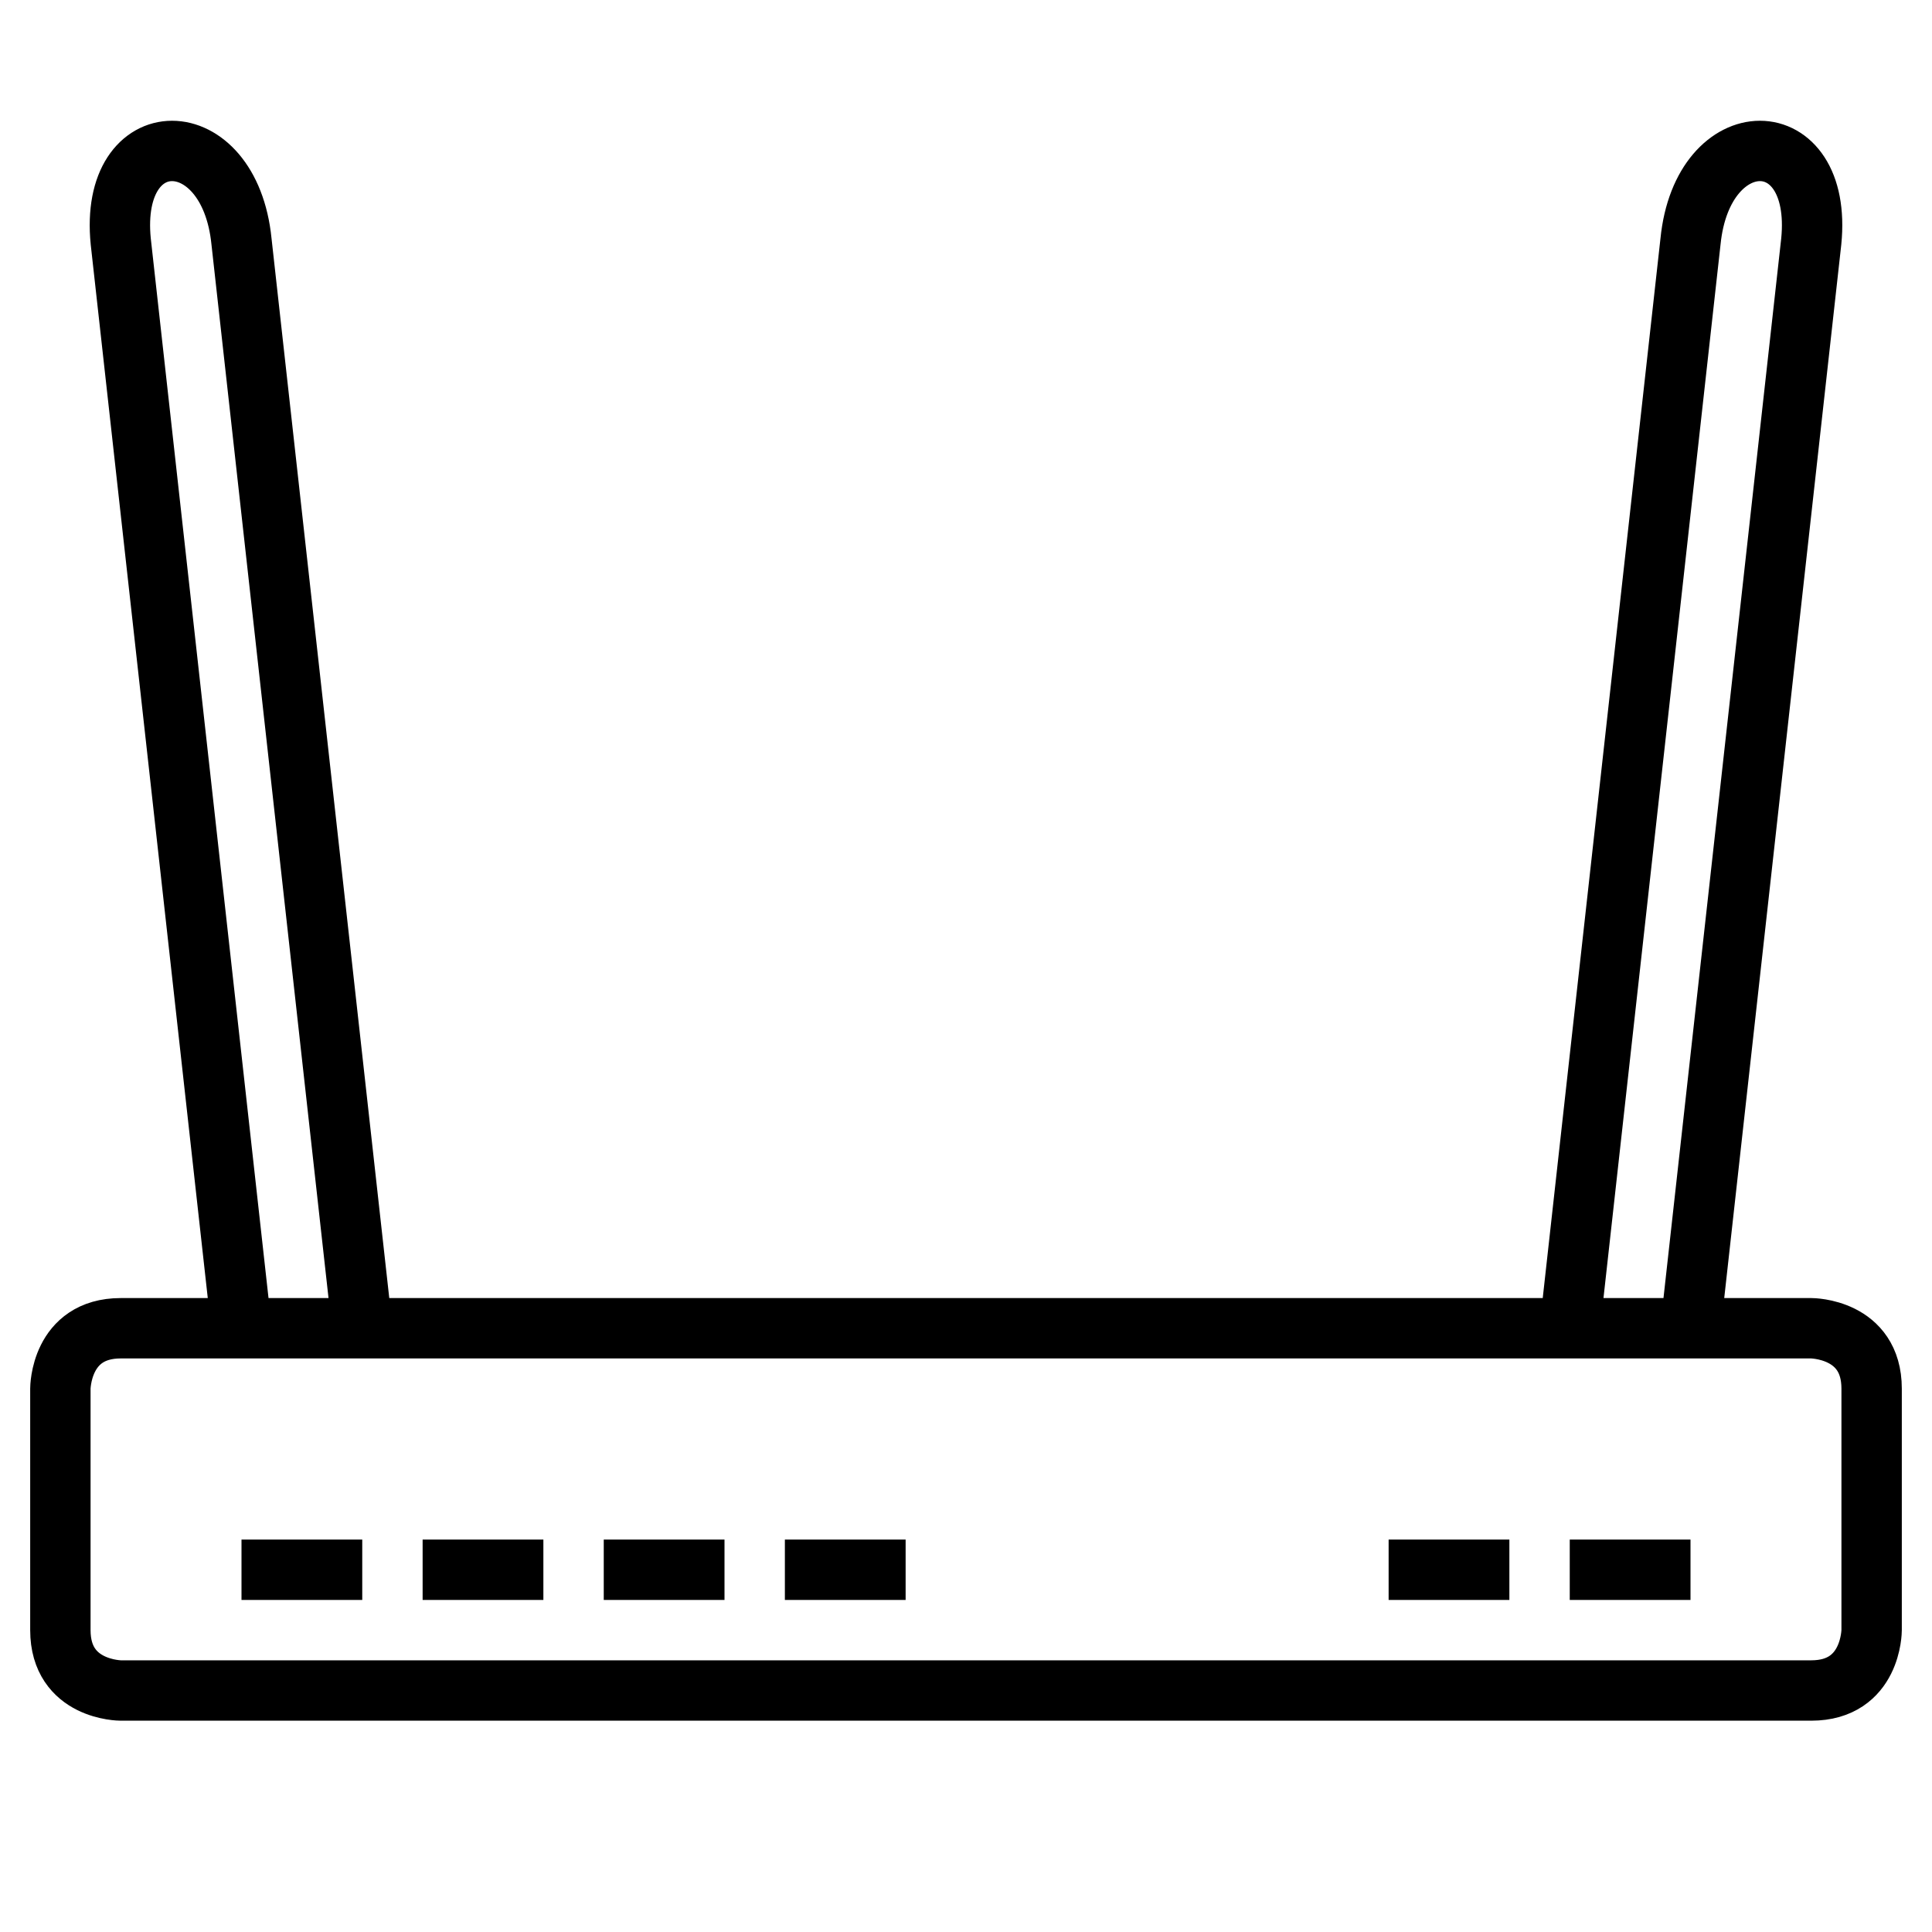
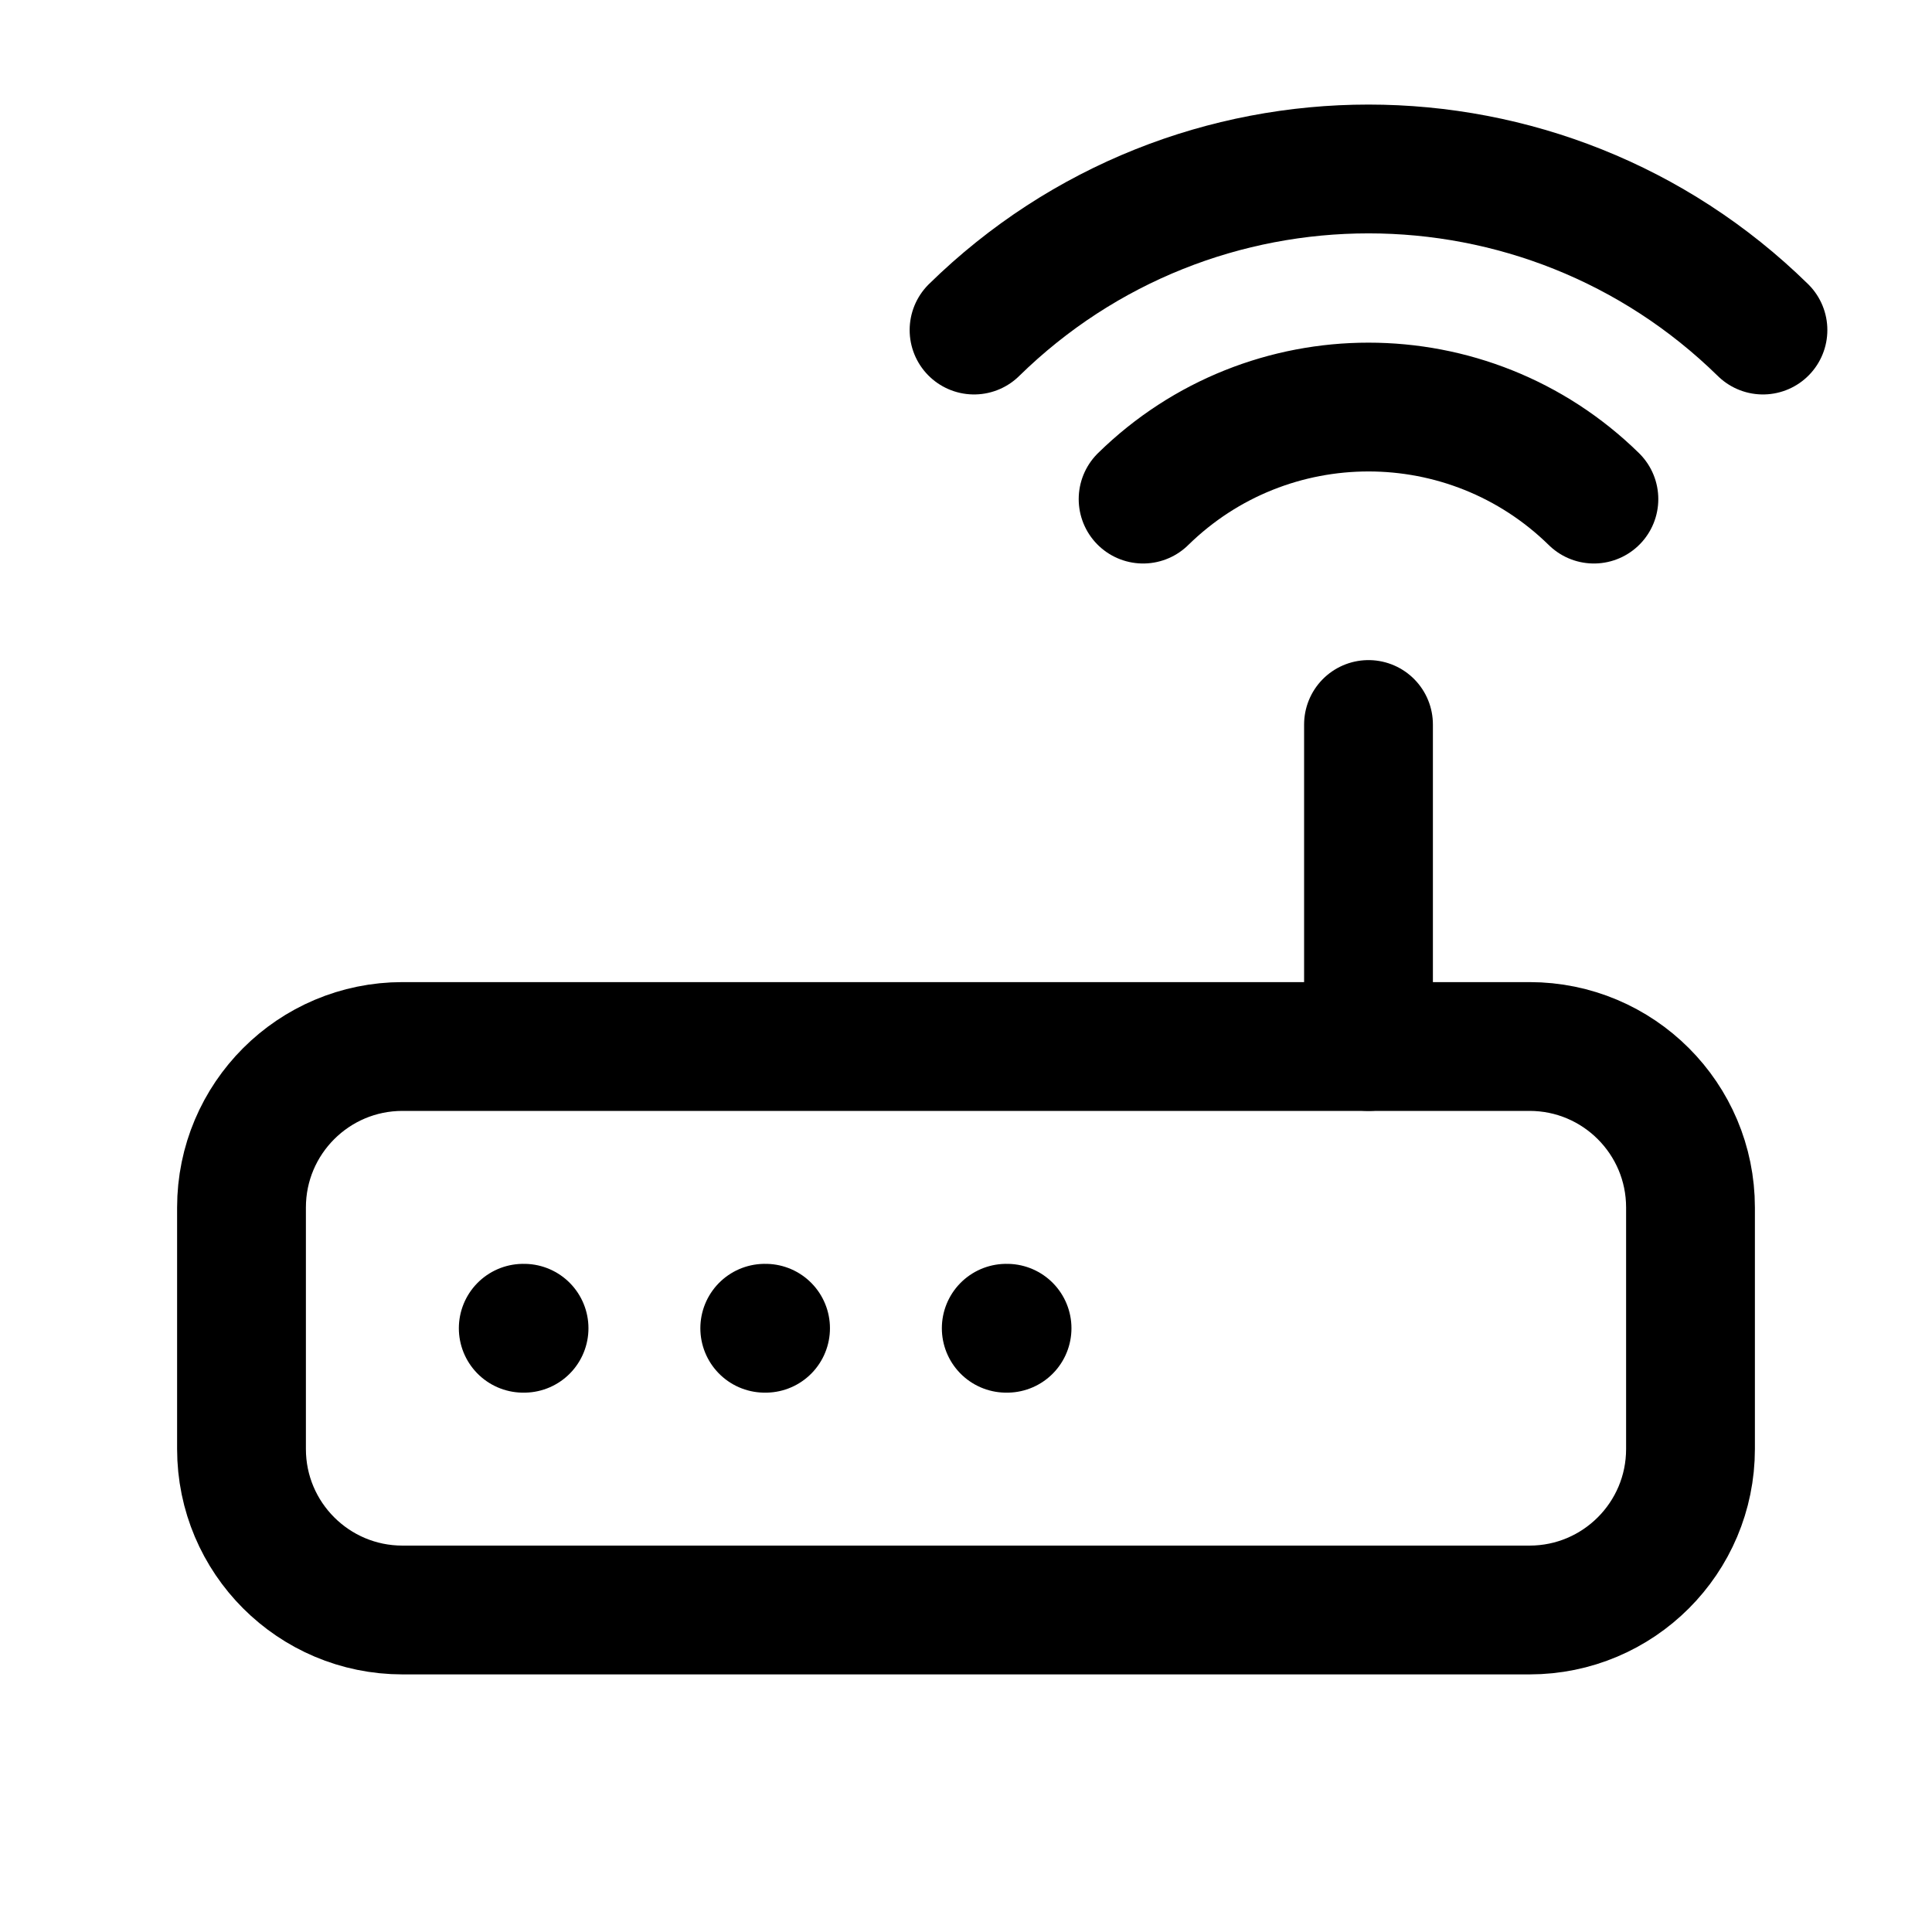
- <svg xmlns="http://www.w3.org/2000/svg" viewBox="0 0 32 32">
-   <path stroke="#000" fill="none" d="M6 22l-4 0c-1,0 -1,1 -1,1l0 4c0,1 1,1 1,1l28 0c1,0 1,-1 1,-1l0 -4c0,-1 -1,-1 -1,-1l-24 0 -2 -18c-0.2,-2 -2.2,-2 -2,0l2 18m22 0l2 -18c0.2,-2 2.2,-2 2,0l-2 18m-2 4l2 0m-5 0l2 0m-12 0l2 0m-5 0l2 0m-5 0l2 0m-5 0l2 0" />
+ <svg xmlns="http://www.w3.org/2000/svg" viewBox="0 0 24 24" fill="none" stroke="#000" stroke-width="1.6" stroke-linecap="round" stroke-linejoin="round">
+   <rect x="3" y="13" width="18" height="7" rx="2" />
+   <path d="M6.5 16.5h.01M9.5 16.5h.01M12.5 16.5h.01M17 13V9M14.2 6.2a4 4 0 0 1 5.6 0M12.1 4.1a7 7 0 0 1 9.8 0" />
</svg>
